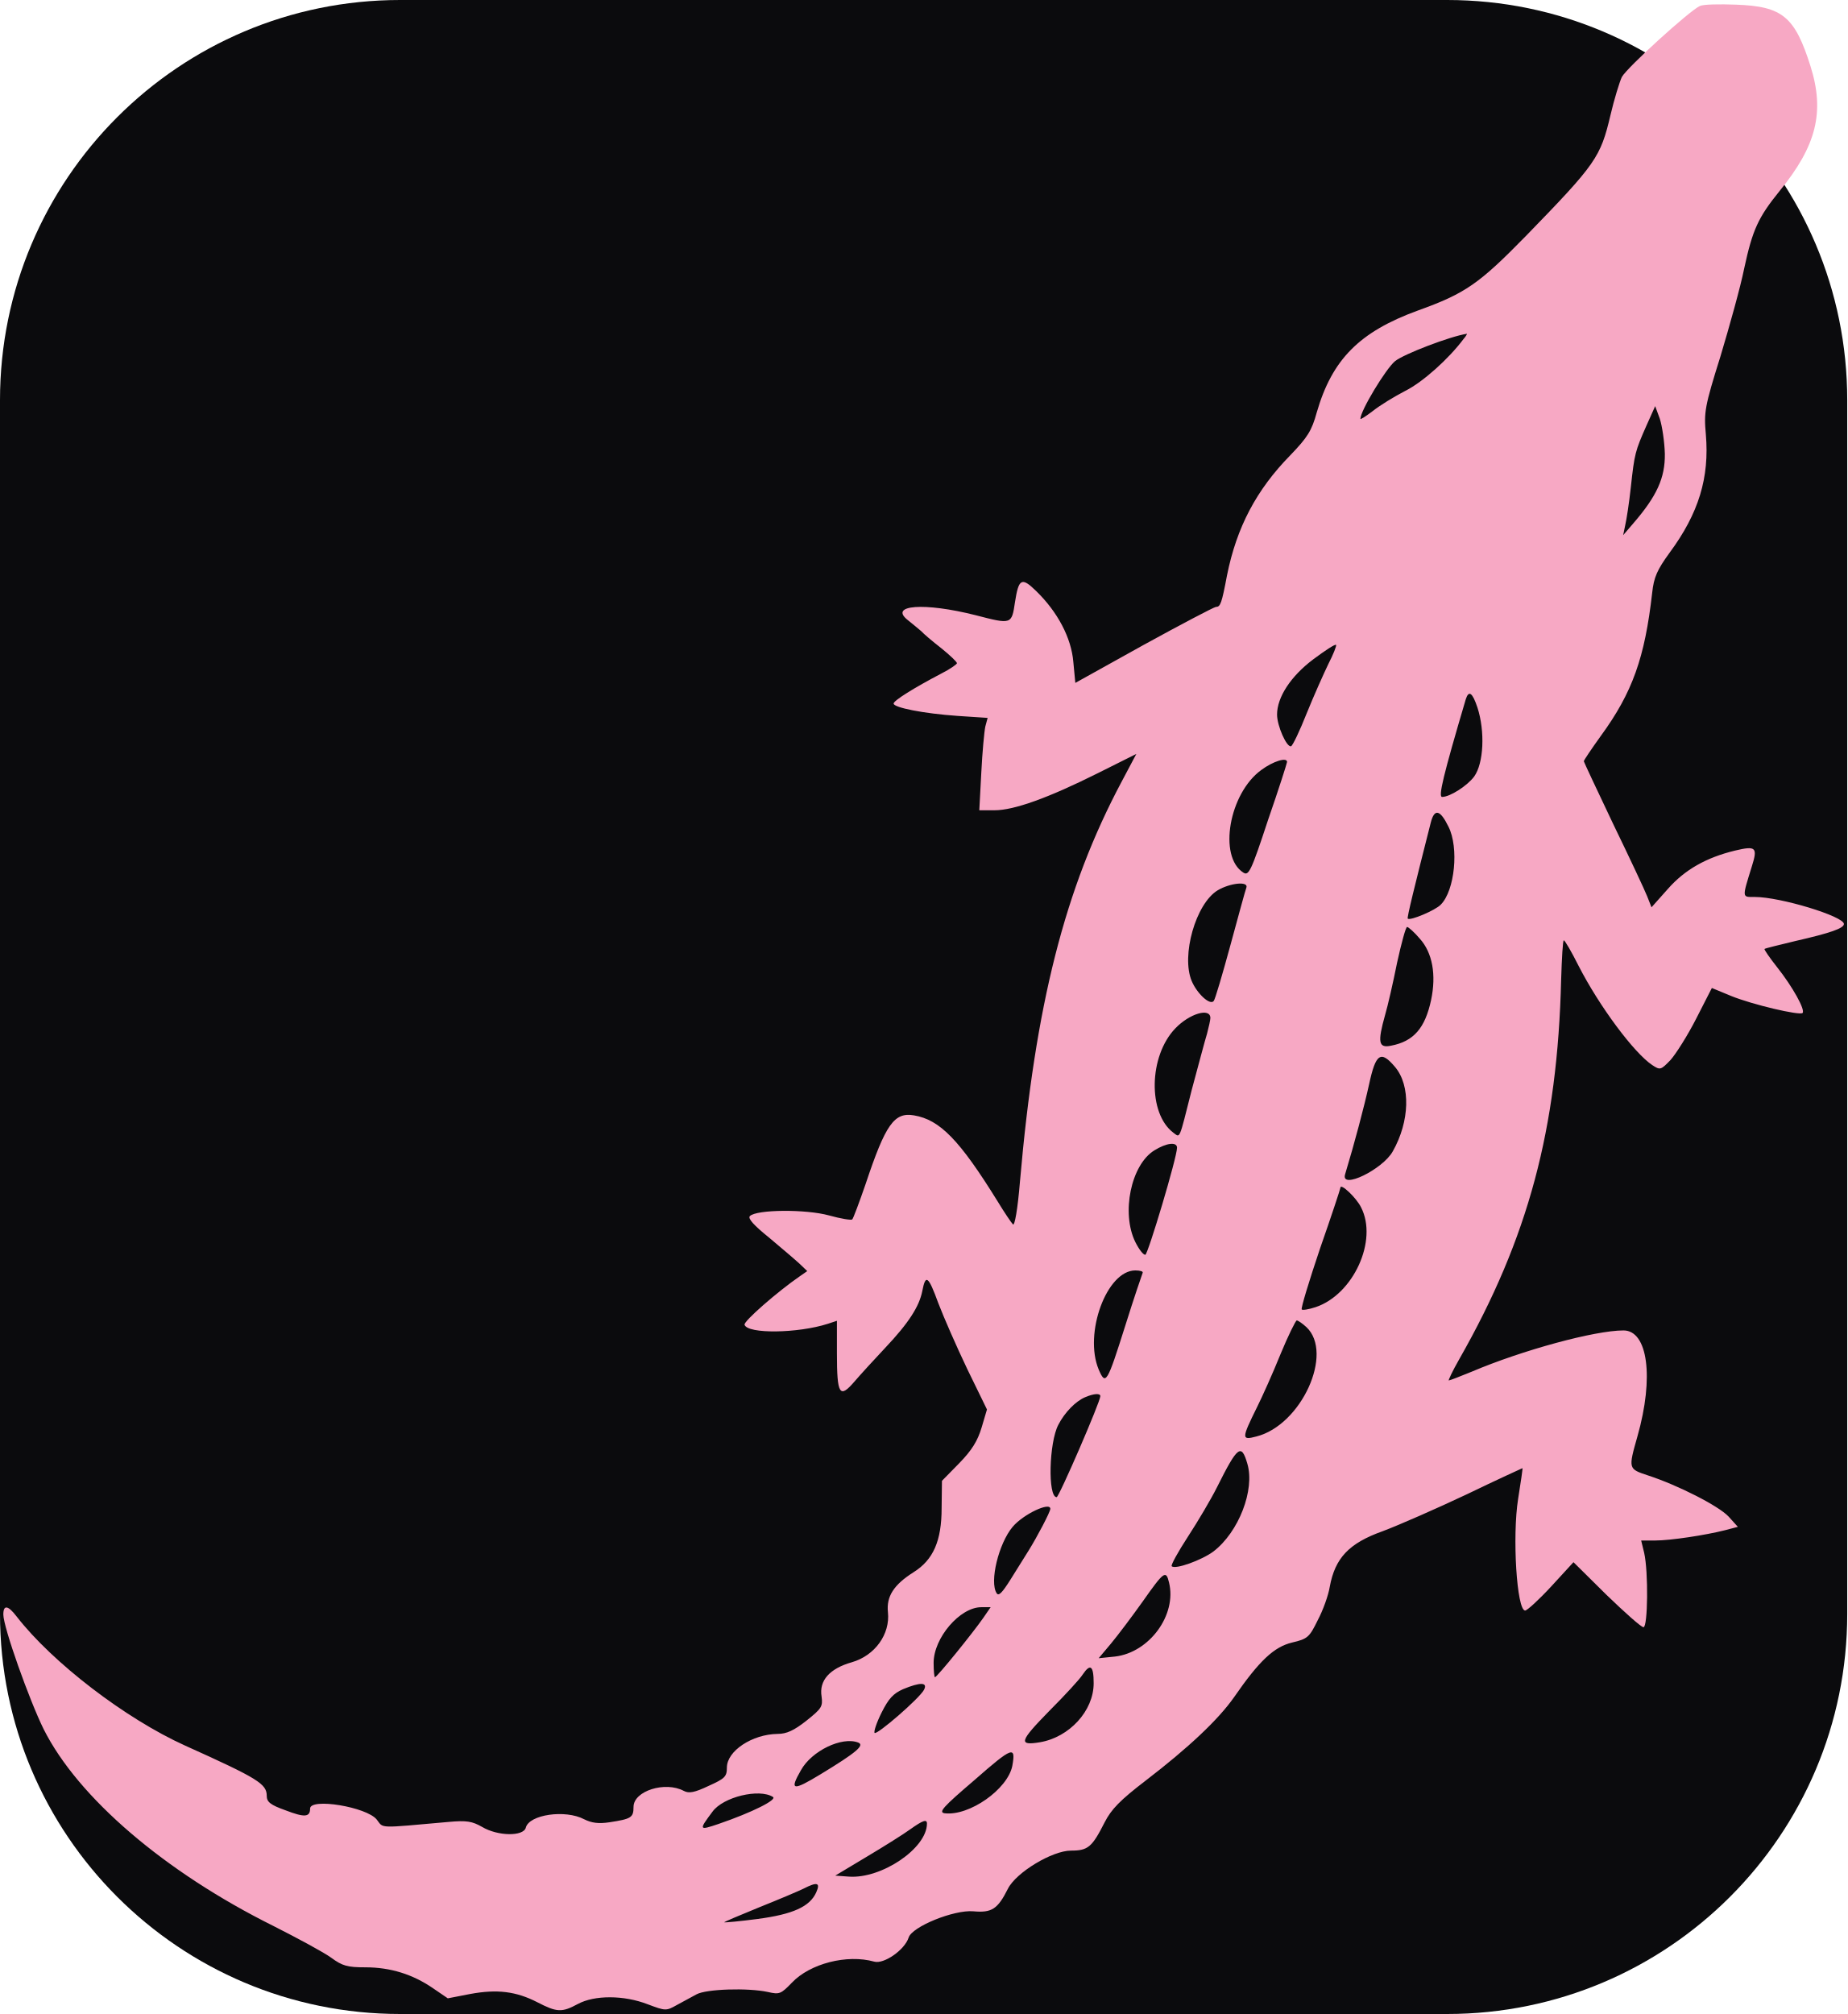
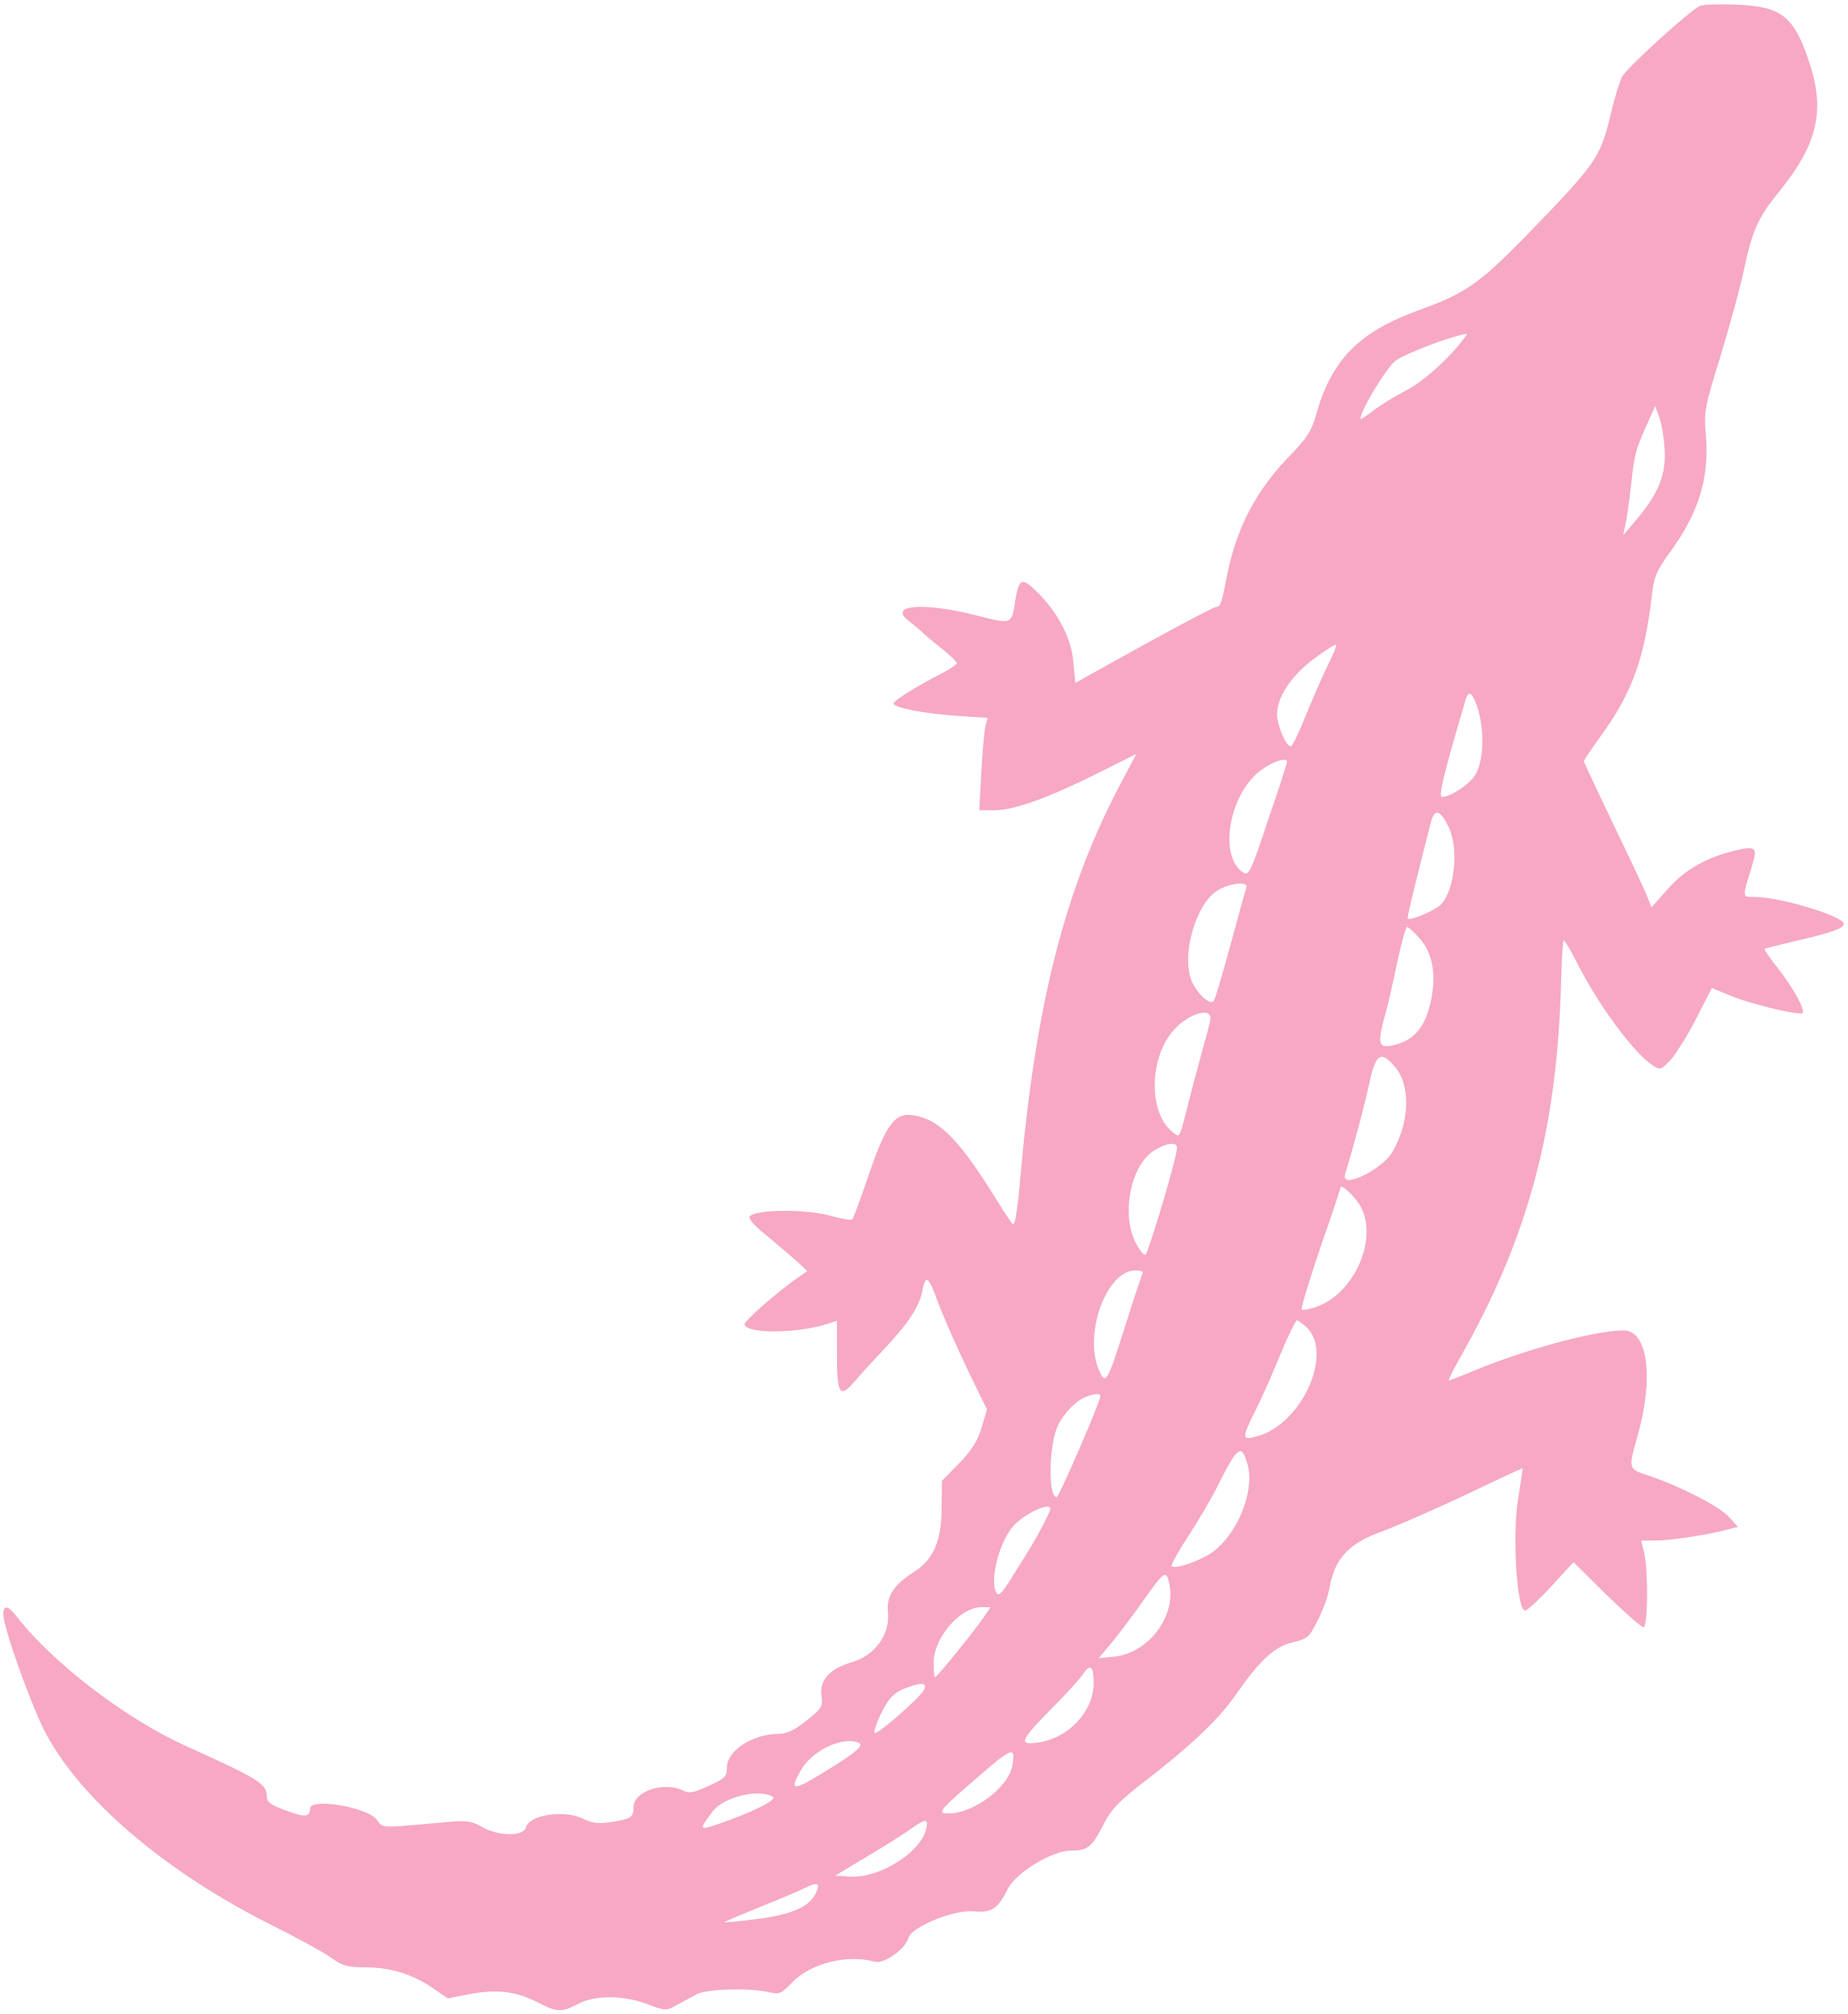
<svg xmlns="http://www.w3.org/2000/svg" viewBox="0 0 554 604">
-   <rect width="554" height="604" rx="120" fill="#0b0b0d" />
  <g transform="translate(0,604) scale(0.1,-0.1)" fill="#f7a8c4">
    <path d="M5098 6022 c-31 -14 -219 -185 -234 -213 -7 -15 -23 -67 -34 -114 -30 -127 -43 -146 -254 -363 -140 -143 -181 -172 -323 -223 -176 -64 -258 -147 -304 -306 -15 -55 -28 -75 -79 -128 -102 -104 -161 -216 -190 -360 -16 -85 -20 -95 -33 -95 -7 -1 -104 -52 -217 -114 l-205 -114 -6 63 c-6 72 -47 150 -112 213 -43 42 -52 37 -63 -34 -10 -67 -10 -67 -118 -39 -154 39 -262 31 -203 -15 15 -12 33 -27 40 -33 6 -7 33 -30 60 -51 26 -21 47 -41 47 -45 0 -3 -21 -18 -47 -31 -82 -43 -143 -81 -143 -90 0 -12 90 -30 192 -37 l90 -6 -7 -26 c-3 -14 -9 -77 -12 -138 l-6 -113 46 0 c58 0 161 37 309 111 l116 58 -44 -83 c-171 -321 -259 -670 -305 -1199 -7 -85 -16 -134 -21 -129 -5 5 -26 36 -46 69 -114 184 -173 245 -251 258 -59 10 -85 -26 -145 -206 -19 -55 -37 -103 -40 -106 -3 -3 -34 2 -70 12 -69 19 -217 18 -237 -2 -7 -7 12 -28 58 -65 37 -31 78 -66 91 -78 l23 -22 -23 -16 c-64 -44 -169 -135 -165 -145 9 -28 160 -26 250 3 l27 9 0 -97 c0 -125 8 -137 52 -86 18 21 60 67 93 102 70 74 102 124 111 170 10 52 18 46 48 -36 16 -42 55 -131 87 -198 l59 -121 -16 -54 c-12 -40 -29 -68 -67 -107 l-52 -53 -1 -82 c0 -98 -25 -155 -84 -192 -60 -38 -82 -73 -77 -120 7 -66 -39 -130 -108 -150 -67 -19 -99 -55 -91 -103 4 -30 0 -36 -45 -72 -38 -30 -60 -40 -87 -40 -76 -1 -152 -51 -152 -101 0 -27 -6 -33 -55 -55 -42 -20 -59 -23 -74 -15 -56 30 -151 0 -151 -48 0 -32 -7 -36 -72 -46 -33 -5 -54 -2 -76 9 -57 30 -165 14 -175 -25 -7 -27 -84 -26 -131 2 -30 17 -46 20 -101 15 -214 -19 -194 -20 -215 7 -30 38 -200 66 -200 33 0 -26 -17 -27 -74 -5 -45 16 -56 25 -56 43 0 36 -25 52 -245 151 -179 81 -398 249 -505 387 -26 34 -40 36 -40 6 0 -38 78 -257 121 -344 103 -205 363 -428 689 -590 73 -37 151 -79 173 -95 34 -25 49 -29 103 -29 75 0 142 -21 203 -63 l44 -30 67 13 c81 15 138 8 202 -25 58 -30 73 -31 121 -5 50 27 138 27 210 -1 53 -20 55 -20 87 -2 18 10 44 24 59 32 29 16 154 20 214 7 35 -8 39 -6 72 28 54 57 165 86 247 63 29 -8 91 35 103 72 10 33 136 84 194 79 55 -5 73 6 104 68 25 49 133 114 189 114 51 0 63 10 101 85 20 39 46 66 123 125 129 99 218 183 265 250 76 110 120 151 174 164 47 11 52 16 77 67 16 30 32 75 36 100 16 87 58 131 159 167 48 18 162 68 253 111 91 44 166 78 166 78 1 -1 -5 -42 -13 -92 -18 -113 -4 -335 21 -335 6 0 41 32 78 72 l67 73 99 -98 c55 -53 104 -97 111 -97 13 0 15 166 2 223 l-9 37 42 0 c46 0 151 16 210 31 l38 10 -28 31 c-30 32 -152 94 -241 123 -60 20 -60 19 -32 118 50 176 31 317 -42 317 -86 0 -303 -59 -456 -124 -34 -14 -65 -26 -68 -26 -2 0 11 28 31 63 208 365 295 692 306 1139 2 65 5 118 8 118 3 0 23 -34 44 -76 63 -123 167 -262 221 -298 24 -16 26 -15 55 15 16 18 51 73 77 124 l47 92 58 -24 c64 -26 205 -59 214 -51 9 9 -30 79 -76 137 -23 29 -40 54 -38 55 1 2 44 12 93 24 105 24 145 38 145 51 0 23 -191 81 -267 81 -39 0 -39 -5 -9 92 18 57 12 62 -51 47 -86 -21 -150 -57 -201 -115 l-49 -55 -13 33 c-7 18 -53 116 -102 217 -48 101 -88 186 -88 188 0 3 23 37 51 76 95 130 132 235 154 429 5 47 15 69 52 120 88 119 120 226 109 355 -6 67 -4 82 44 235 27 90 60 208 71 263 25 116 42 153 106 232 111 136 136 237 93 374 -47 149 -84 180 -223 185 -51 2 -99 1 -109 -4z m-709 -999 c-44 -59 -122 -129 -174 -155 -33 -17 -77 -44 -97 -60 -21 -16 -38 -27 -38 -24 0 24 76 150 104 173 26 21 164 74 215 82 2 1 -2 -7 -10 -16z m604 -344 c1 -72 -24 -127 -95 -209 l-30 -35 6 29 c4 17 12 68 17 115 11 101 13 108 47 185 l26 58 14 -38 c7 -22 14 -69 15 -105z m-1009 -630 c-14 -29 -44 -96 -65 -148 -21 -53 -42 -97 -47 -99 -13 -4 -42 61 -42 95 0 52 41 115 109 166 35 26 65 46 68 43 2 -2 -8 -28 -23 -57z m447 -131 c23 -71 19 -167 -10 -207 -20 -27 -72 -61 -96 -61 -12 0 3 63 71 293 9 28 20 20 35 -25z m-571 -163 c0 -3 -25 -82 -57 -174 -51 -155 -58 -168 -74 -158 -76 48 -43 238 54 308 35 26 77 39 77 24z m484 -194 c32 -63 19 -192 -23 -234 -16 -17 -92 -49 -99 -42 -3 2 20 95 69 288 11 43 28 39 53 -12z m-606 -183 c-3 -7 -24 -85 -48 -173 -24 -88 -46 -163 -50 -167 -11 -14 -50 22 -66 60 -32 76 12 232 78 272 37 22 93 28 86 8z m520 -153 c38 -42 50 -108 34 -184 -18 -84 -52 -124 -120 -137 -38 -8 -41 10 -18 92 8 27 24 97 36 157 13 59 26 107 30 107 4 0 22 -16 38 -35z m-628 -238 c0 -6 -5 -28 -10 -47 -6 -19 -26 -95 -46 -169 -39 -154 -34 -143 -55 -128 -77 58 -74 230 6 313 42 44 105 63 105 31z m554 -147 c47 -56 44 -163 -7 -253 -30 -54 -157 -116 -143 -69 29 96 57 202 72 270 20 93 35 103 78 52z m-654 -242 c0 -29 -87 -319 -95 -321 -6 -1 -19 16 -30 38 -43 87 -13 232 57 275 37 23 68 26 68 8z m552 -179 c51 -99 -23 -261 -136 -299 -21 -7 -40 -10 -42 -7 -3 3 22 85 55 183 34 97 61 179 61 182 0 15 48 -30 62 -59z m-655 -196 c-2 -5 -26 -75 -52 -158 -55 -174 -59 -181 -80 -132 -45 108 24 297 110 297 14 0 24 -3 22 -7z m491 -163 c83 -78 -15 -294 -150 -328 -45 -12 -45 -7 2 88 15 30 47 101 70 158 23 56 46 102 49 102 4 0 17 -9 29 -20z m-618 -207 c0 -17 -124 -303 -131 -303 -27 0 -23 164 5 217 19 37 52 71 81 83 26 11 45 12 45 3z m441 -203 c23 -78 -26 -205 -102 -263 -35 -26 -115 -55 -125 -44 -3 3 19 43 49 89 30 46 69 112 87 148 62 124 73 132 91 70z m-591 -135 c0 -9 -40 -85 -65 -125 -12 -19 -37 -59 -55 -88 -24 -38 -35 -50 -41 -40 -22 34 6 149 48 199 32 38 113 76 113 54z m356 -221 c24 -97 -59 -210 -162 -222 l-49 -5 37 44 c20 24 63 81 95 126 64 91 70 95 79 57z m-557 -106 c-32 -46 -139 -178 -145 -178 -2 0 -4 19 -4 43 0 75 79 167 143 167 l28 0 -22 -32z m331 -196 c0 -83 -73 -162 -161 -177 -66 -11 -61 3 27 93 48 48 93 97 101 110 23 34 33 27 33 -26z m-509 -20 c-14 -26 -141 -136 -148 -129 -3 4 6 31 21 61 21 42 35 57 64 70 53 22 75 21 63 -2z m-197 -158 c20 -8 -6 -30 -113 -95 -84 -51 -94 -49 -59 12 32 58 123 102 172 83z m462 -70 c-14 -70 -129 -151 -203 -142 -19 3 -6 18 90 100 114 100 124 103 113 42z m-718 -93 c14 -8 -61 -46 -163 -81 -59 -20 -60 -19 -18 37 32 44 140 70 181 44z m462 -80 c0 -74 -136 -166 -234 -159 l-41 3 95 57 c52 31 111 68 130 82 38 27 50 31 50 17z m-332 -206 c-19 -43 -70 -66 -176 -80 -53 -7 -98 -11 -100 -10 -1 1 46 21 105 45 60 24 119 49 133 56 41 21 51 18 38 -11z" />
  </g>
</svg>
